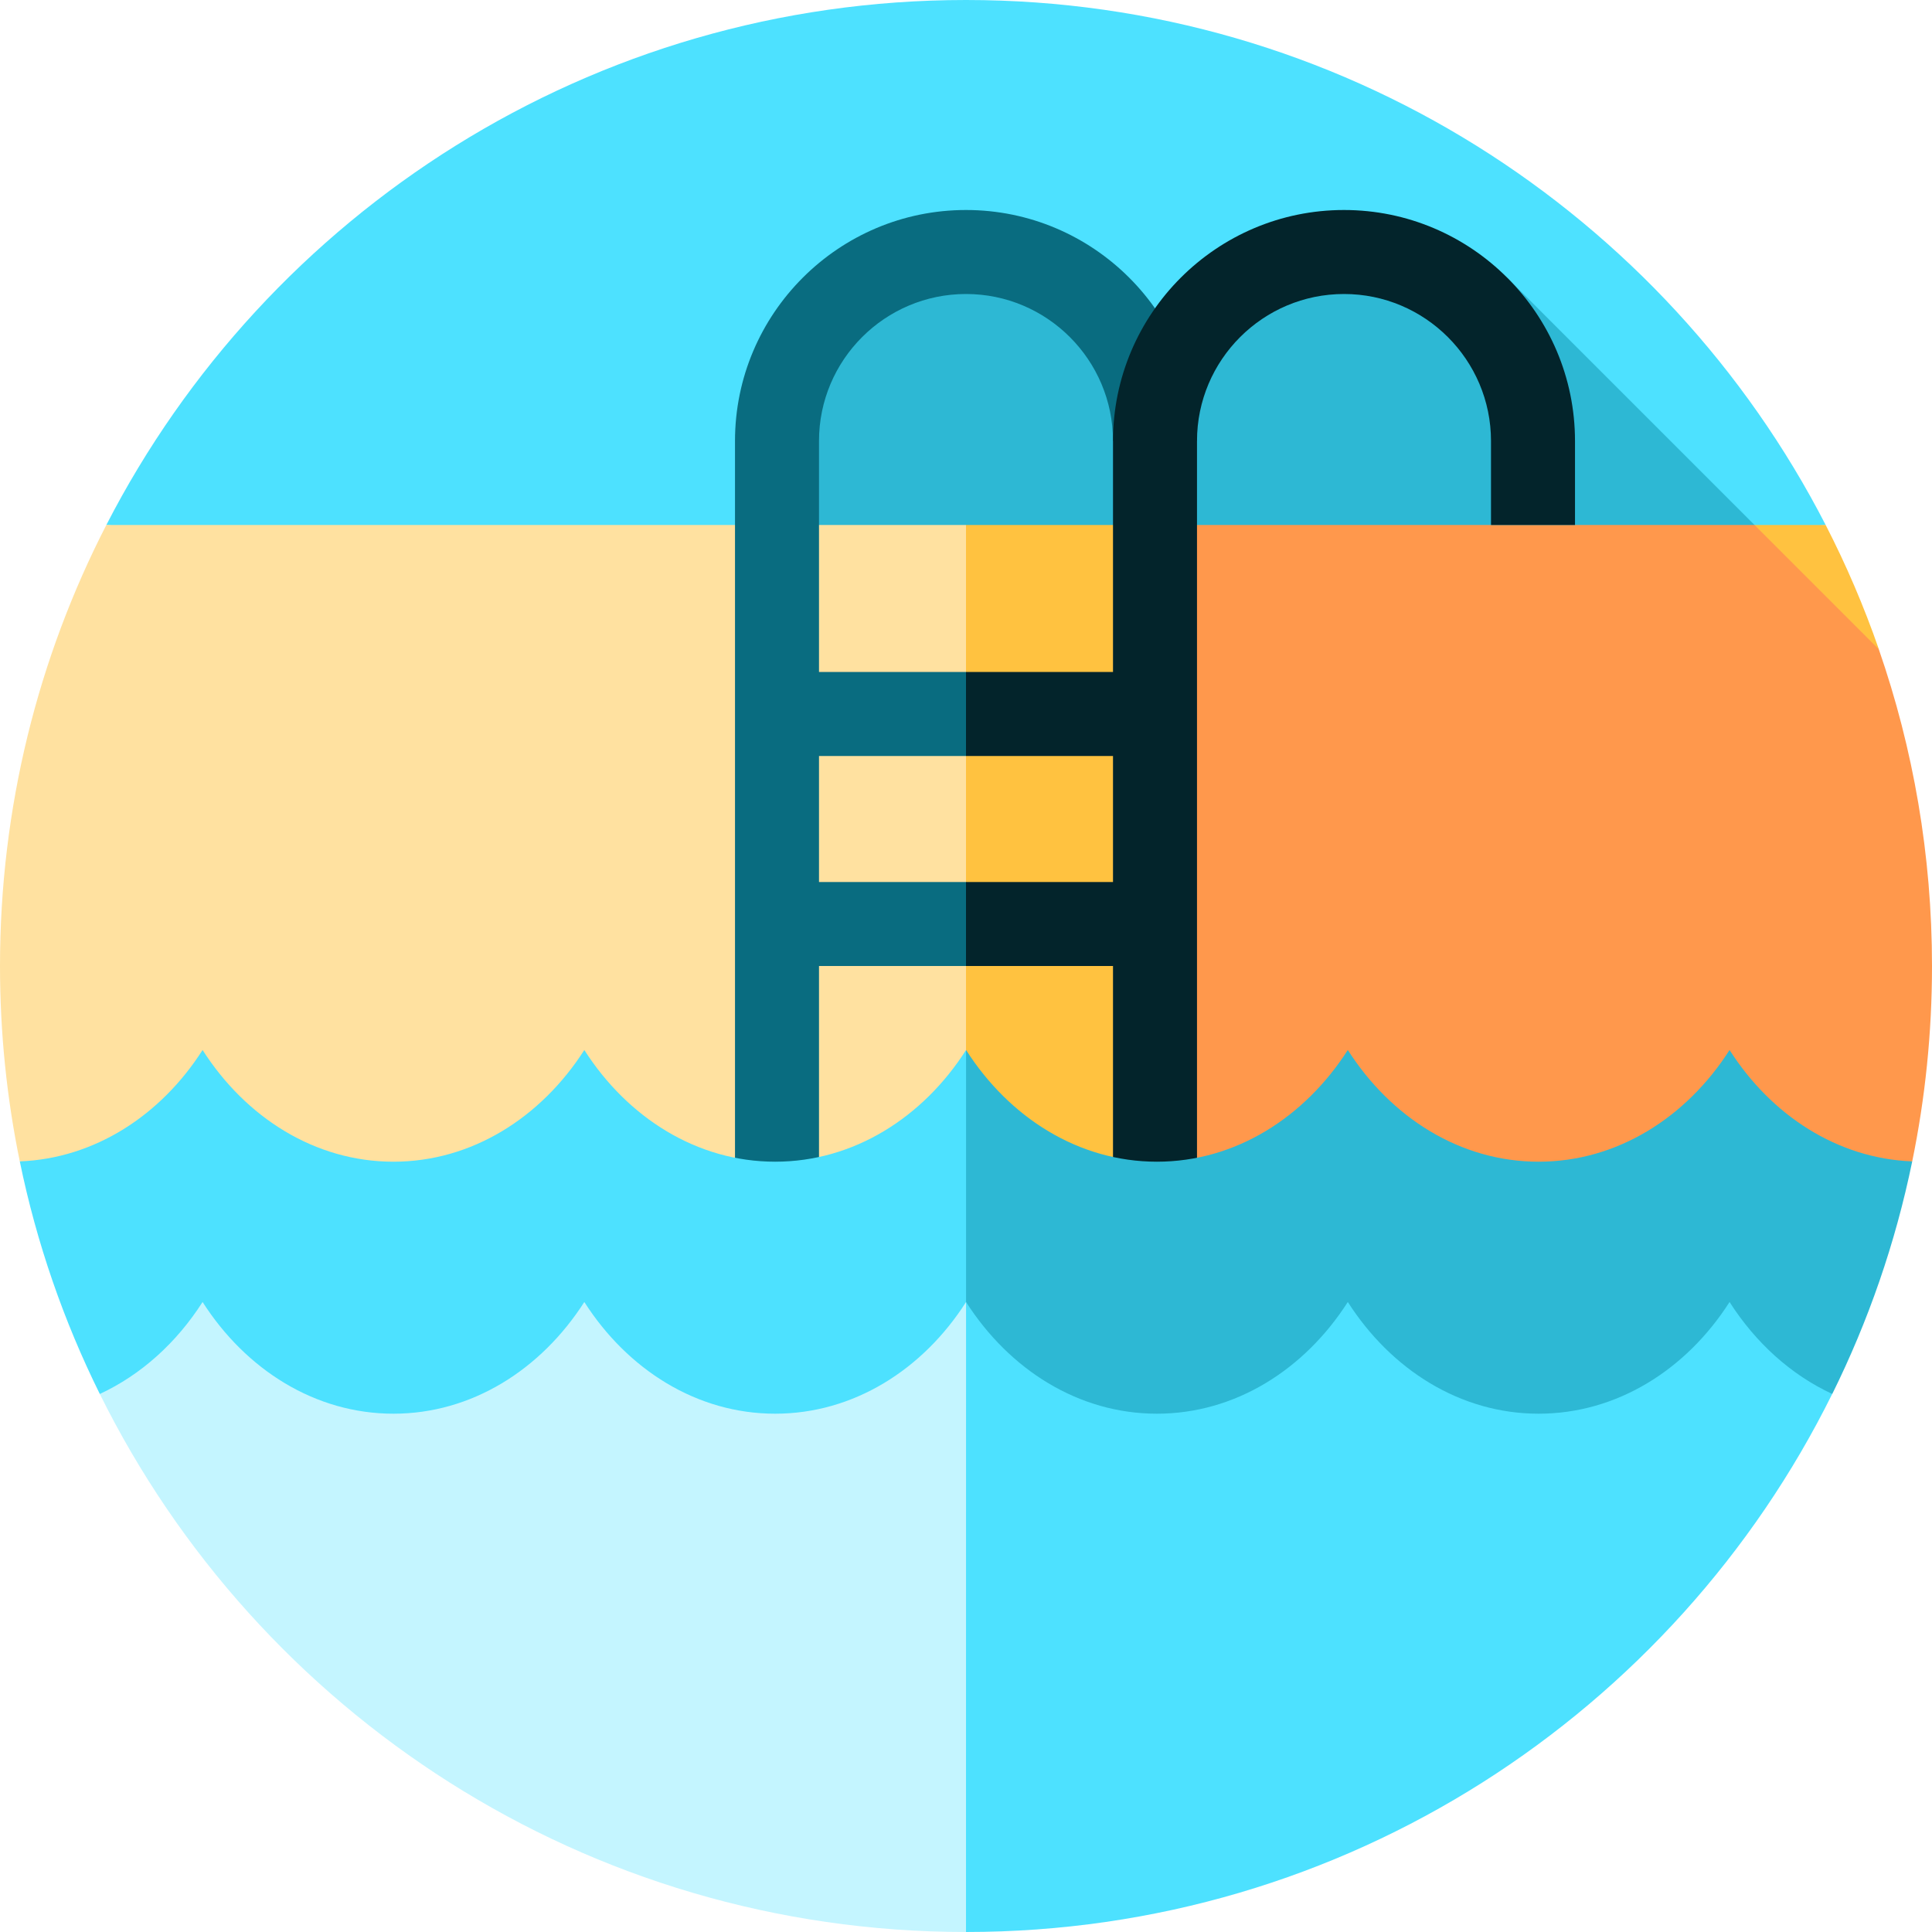
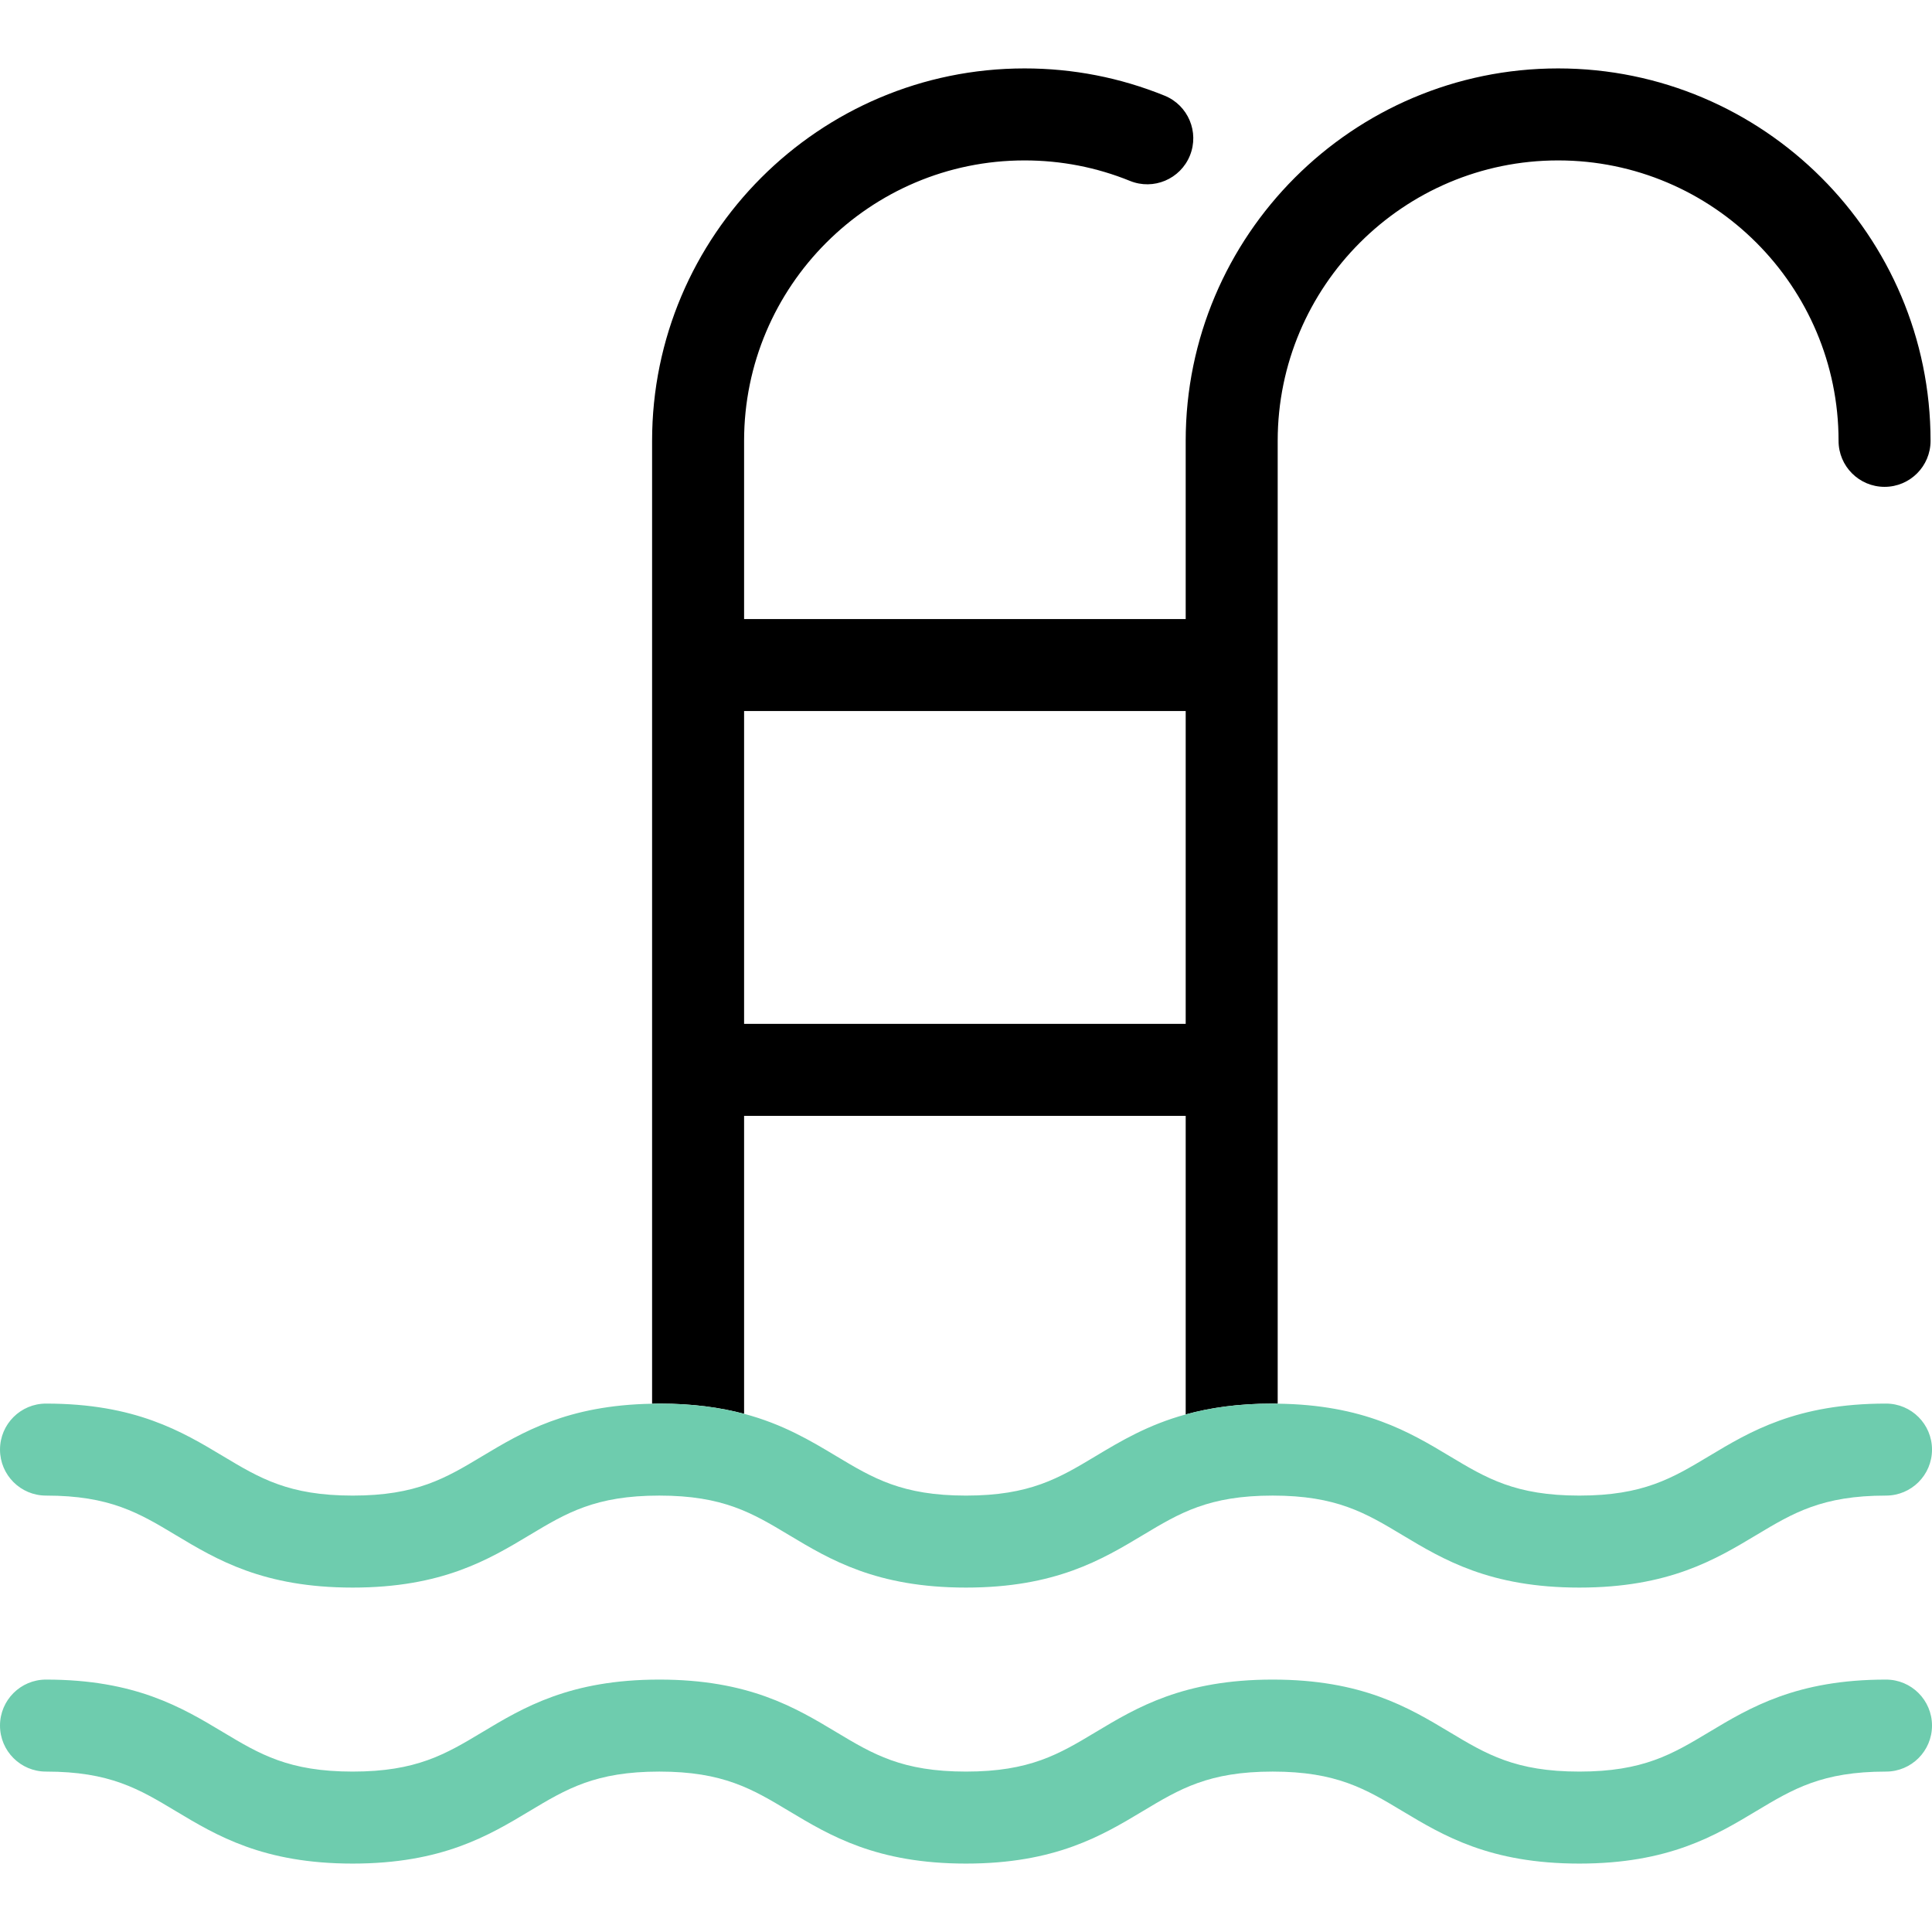
- <svg xmlns="http://www.w3.org/2000/svg" version="1.1" id="Layer_1" x="0px" y="0px" viewBox="0 0 460 460" style="enable-background:new 0 0 460 460;" xml:space="preserve">
+ <svg xmlns="http://www.w3.org/2000/svg" version="1.1" id="Capa_1" x="0px" y="0px" viewBox="0 0 420 420" style="enable-background:new 0 0 420 420;" xml:space="preserve">
  <g>
-     <path style="fill:#4DE1FF;" d="M434.684,125C396.532,50.777,319.197,0,230,0S63.468,50.777,25.316,125L230,145L434.684,125z" />
-     <path style="fill:#2DB8D4;" d="M261.805,73.195C253.656,65.047,242.407,60,230,60c-24.813,0-45,20.188-45,45v205.61L272.823,135   V91.189C270.605,84.329,266.789,78.18,261.805,73.195z" />
-     <path style="fill:#2DB8D4;" d="M358.873,66.127l3.95,25.062c-2.218-6.86-6.034-13.009-11.018-17.994   C343.656,65.047,332.407,60,320,60c-24.813,0-45,20.188-45,45v205.61L427.746,135L358.873,66.127z" />
-     <path style="fill:#FFE1A0;" d="M25.316,125H230l10,171.522l-235.29-20C1.623,261.497,0,245.939,0,230   C0,192.171,9.136,156.478,25.316,125z" />
-     <path style="fill:#FFC240;" d="M434.684,125h-16.938v29.584h29.602C443.806,144.378,439.566,134.497,434.684,125z" />
-     <rect x="230" y="125" style="fill:#FFC240;" width="44.684" height="171.522" />
-     <path style="fill:#FF984C;" d="M275.3,292.279l179.99-15.756C458.377,261.497,460,245.939,460,230   c0-26.417-4.468-51.786-12.666-75.411L417.746,125H275.3V292.279z" />
-     <path style="fill:#096C80;" d="M230,50c-30.327,0-55,24.673-55,55v185h20v-60h35l10-10l-10-10h-35v-30h35l10-10l-10-10h-35v-55   c0-19.299,15.701-35,35-35s35,15.701,35,35h20C285,74.673,260.327,50,230,50z" />
-     <path style="fill:#03242B;" d="M320,50c-30.327,0-55,24.673-55,55v55h-35v20h35v30h-35v20h35v60h20V105c0-19.299,15.701-35,35-35   s35,15.701,35,35v20h20v-20C375,74.673,350.327,50,320,50z" />
-     <path style="fill:#2DB8D4;" d="M411.8,250c-10.272,16.092-26.802,26.596-45.469,26.596c-18.652,0-35.136-10.504-45.423-26.596   c-10.302,16.092-26.802,26.596-45.454,26.596c-18.667,0-35.151-10.504-45.438-26.596l-10.012,121.896l216.249-40   c8.58-17.334,15.039-35.905,19.038-55.373C437.437,275.823,421.714,265.531,411.8,250z" />
-     <path style="fill:#4DE1FF;" d="M411.8,310c-10.272,16.092-26.802,26.596-45.469,26.596c-18.652,0-35.136-10.504-45.423-26.596   c-10.302,16.092-26.802,26.596-45.454,26.596c-18.667,0-35.151-10.504-45.438-26.596c-0.004,0.027,0-60,0-60   c-10.272,16.092-26.802,26.596-45.453,26.596c-18.652,0-35.152-10.504-45.438-26.596c-10.302,16.092-26.802,26.596-45.453,26.596   c-18.653,0-35.152-10.504-45.438-26.596c-9.914,15.532-25.666,25.823-43.522,26.522c4,19.471,10.467,38.041,19.052,55.376   L230.008,460c90.432-0.003,168.658-52.205,206.231-128.11C426.427,327.336,417.983,319.688,411.8,310z" />
-     <path style="fill:#C4F5FF;" d="M184.562,336.596c-18.652,0-35.152-10.504-45.438-26.596   c-10.302,16.092-26.802,26.596-45.453,26.596c-18.653,0-35.152-10.504-45.438-26.596c-6.186,9.69-14.644,17.34-24.468,21.895   C61.338,407.8,139.567,460,230,460c0.007,0,0.015-150,0.015-150C219.744,326.092,203.214,336.596,184.562,336.596z" />
+     <path style="fill:none;" d="M161.759,242.576v64.774c8.456,2.251,14.483,5.865,20.045,9.202c7.984,4.791,14.291,8.575,28.188,8.575   c13.897,0,20.204-3.784,28.188-8.575c5.458-3.275,11.372-6.809,19.579-9.067v-64.908H161.759z" />
+     <rect x="161.759" y="154.576" style="fill:none;" width="96" height="68" />
+     <path d="M161.759,307.35v-64.774h96v64.908c5.215-1.435,11.348-2.358,18.9-2.358c0.378,0,0.729,0.017,1.1,0.021V95.837   c0-33.615,27.348-60.964,60.964-60.964c33.616,0,60.964,27.349,60.964,60.964c0,5.522,4.477,10,10,10c5.523,0,10-4.478,10-10   c0-44.644-36.32-80.964-80.964-80.964c-44.644,0-80.964,36.32-80.964,80.964v38.739h-96V95.837   c0-33.615,27.348-60.964,60.964-60.964c7.933,0,15.645,1.499,22.923,4.454c5.115,2.079,10.949-0.385,13.028-5.502   c2.078-5.117-0.385-10.95-5.502-13.027c-9.68-3.932-19.924-5.925-30.449-5.925c-44.643,0-80.964,36.32-80.964,80.964v209.321   c0.524-0.009,1.029-0.031,1.567-0.031C150.65,305.127,156.648,305.99,161.759,307.35z M161.759,154.576h96v68h-96V154.576z" />
+     <path style="fill:#6ECCAE;" d="M10,325.127c13.896,0,20.203,3.784,28.188,8.575c8.925,5.355,19.041,11.425,38.477,11.425   c19.436,0,29.551-6.07,38.476-11.425c7.984-4.791,14.291-8.575,28.186-8.575c13.896,0,20.204,3.784,28.188,8.575   c8.925,5.355,19.042,11.425,38.478,11.425c19.436,0,29.553-6.069,38.479-11.425c7.985-4.791,14.292-8.575,28.189-8.575   c13.898,0,20.205,3.784,28.191,8.575c8.926,5.355,19.042,11.425,38.479,11.425s29.554-6.069,38.48-11.425   c7.985-4.791,14.293-8.575,28.191-8.575c5.523,0,10-4.478,10-10c0-5.522-4.477-10-10-10c-19.438,0-29.554,6.069-38.48,11.425   c-7.985,4.791-14.292,8.575-28.19,8.575c-13.898,0-20.205-3.784-28.19-8.575c-8.752-5.251-18.672-11.174-37.38-11.403   c-0.371-0.004-0.722-0.021-1.1-0.021c-7.552,0-13.685,0.923-18.9,2.358c-8.206,2.258-14.121,5.792-19.579,9.067   c-7.985,4.791-14.291,8.575-28.188,8.575c-13.896,0-20.203-3.784-28.188-8.575c-5.563-3.337-11.59-6.951-20.045-9.202   c-5.112-1.36-11.11-2.223-18.433-2.223c-0.538,0-1.043,0.021-1.567,0.031c-18.401,0.322-28.231,6.188-36.909,11.394   c-7.984,4.791-14.291,8.575-28.186,8.575c-13.896,0-20.203-3.784-28.187-8.575c-8.925-5.355-19.042-11.425-38.478-11.425   c-5.523,0-10,4.478-10,10C0,320.649,4.477,325.127,10,325.127z" />
+     <path style="fill:#6ECCAE;" d="M410,365.127c-19.438,0-29.554,6.069-38.48,11.425c-7.985,4.791-14.292,8.575-28.19,8.575   c-13.898,0-20.205-3.784-28.19-8.575c-8.926-5.355-19.042-11.425-38.48-11.425c-19.437,0-29.553,6.069-38.479,11.425   c-7.985,4.791-14.291,8.575-28.188,8.575c-13.896,0-20.203-3.784-28.188-8.575c-8.925-5.355-19.042-11.425-38.478-11.425   c-19.436,0-29.551,6.07-38.476,11.425c-7.984,4.791-14.291,8.575-28.186,8.575c-13.896,0-20.203-3.784-28.187-8.575   c-8.925-5.355-19.042-11.425-38.478-11.425c-5.523,0-10,4.478-10,10c0,5.522,4.477,10,10,10c13.896,0,20.203,3.784,28.188,8.575   c8.925,5.355,19.041,11.425,38.477,11.425c19.436,0,29.551-6.07,38.476-11.425c7.984-4.791,14.291-8.575,28.186-8.575   c13.896,0,20.204,3.784,28.188,8.575c8.925,5.355,19.042,11.425,38.478,11.425c19.436,0,29.553-6.069,38.479-11.425   c7.985-4.791,14.292-8.575,28.189-8.575c13.898,0,20.205,3.784,28.191,8.575c8.926,5.355,19.042,11.425,38.479,11.425   s29.554-6.069,38.48-11.425c7.985-4.791,14.293-8.575,28.191-8.575c5.523,0,10-4.478,10-10   C420,369.604,415.523,365.127,410,365.127z" />
  </g>
  <g>
</g>
  <g>
</g>
  <g>
</g>
  <g>
</g>
  <g>
</g>
  <g>
</g>
  <g>
</g>
  <g>
</g>
  <g>
</g>
  <g>
</g>
  <g>
</g>
  <g>
</g>
  <g>
</g>
  <g>
</g>
  <g>
</g>
</svg>
